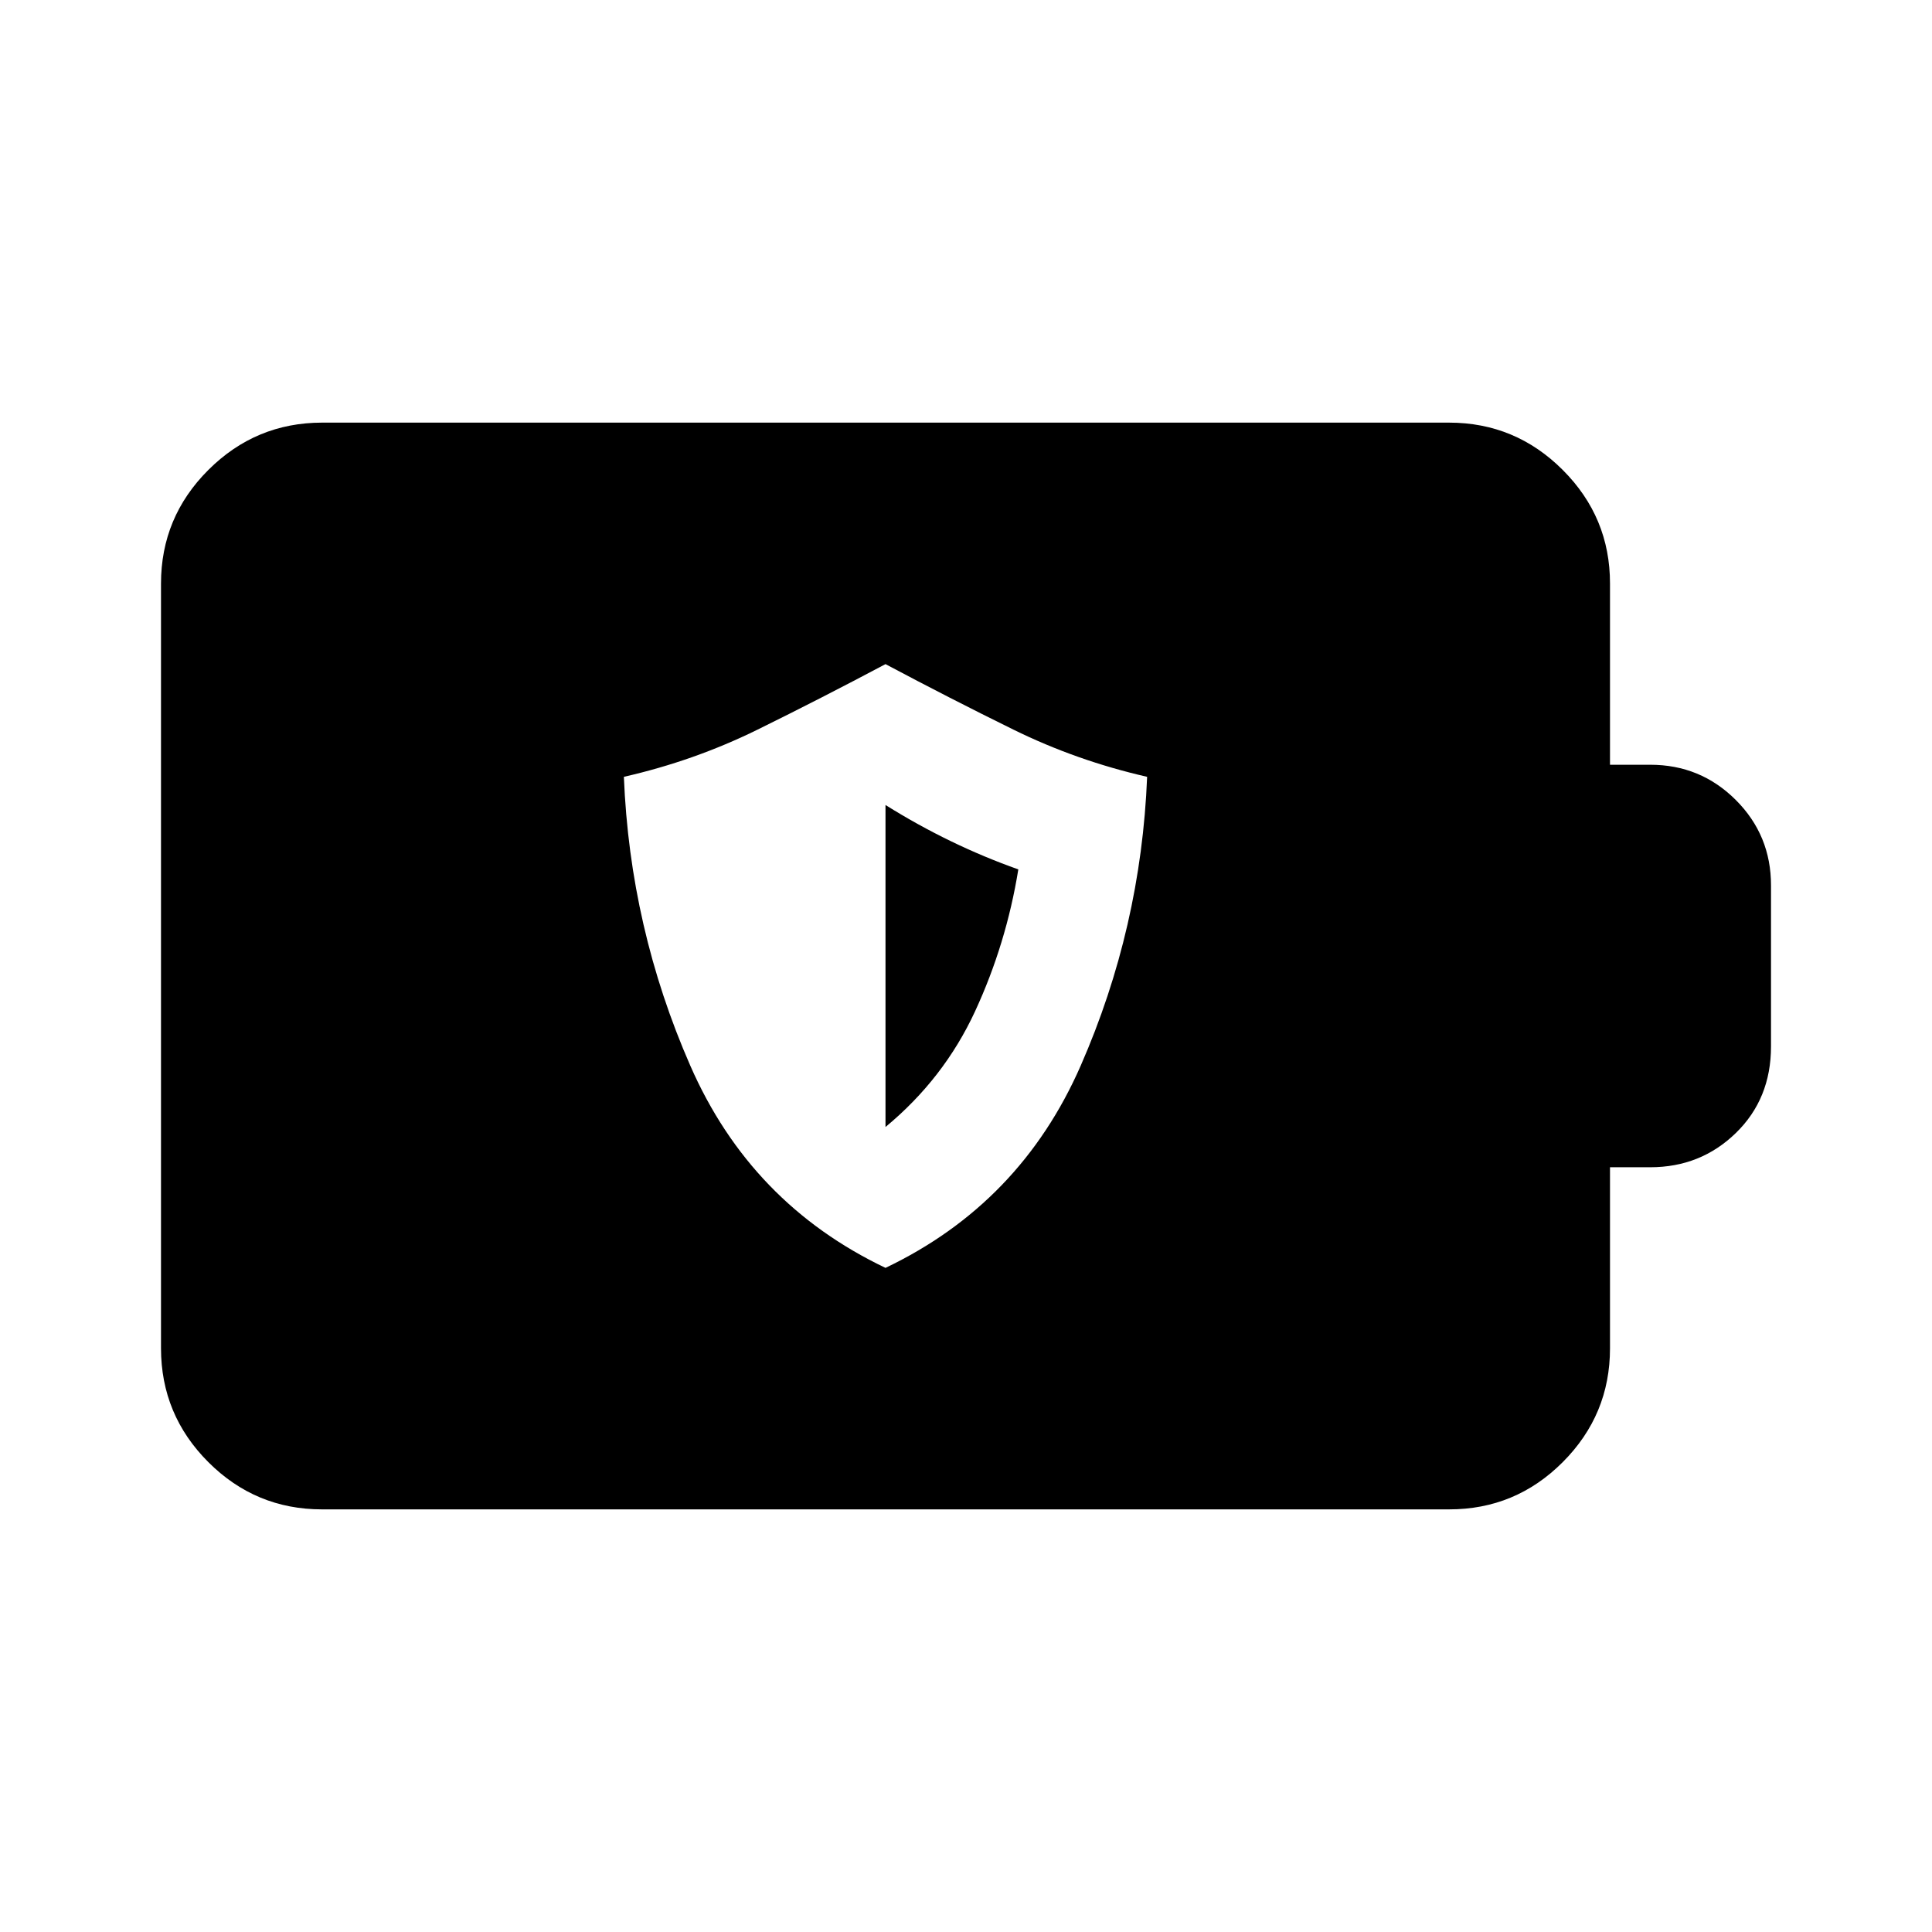
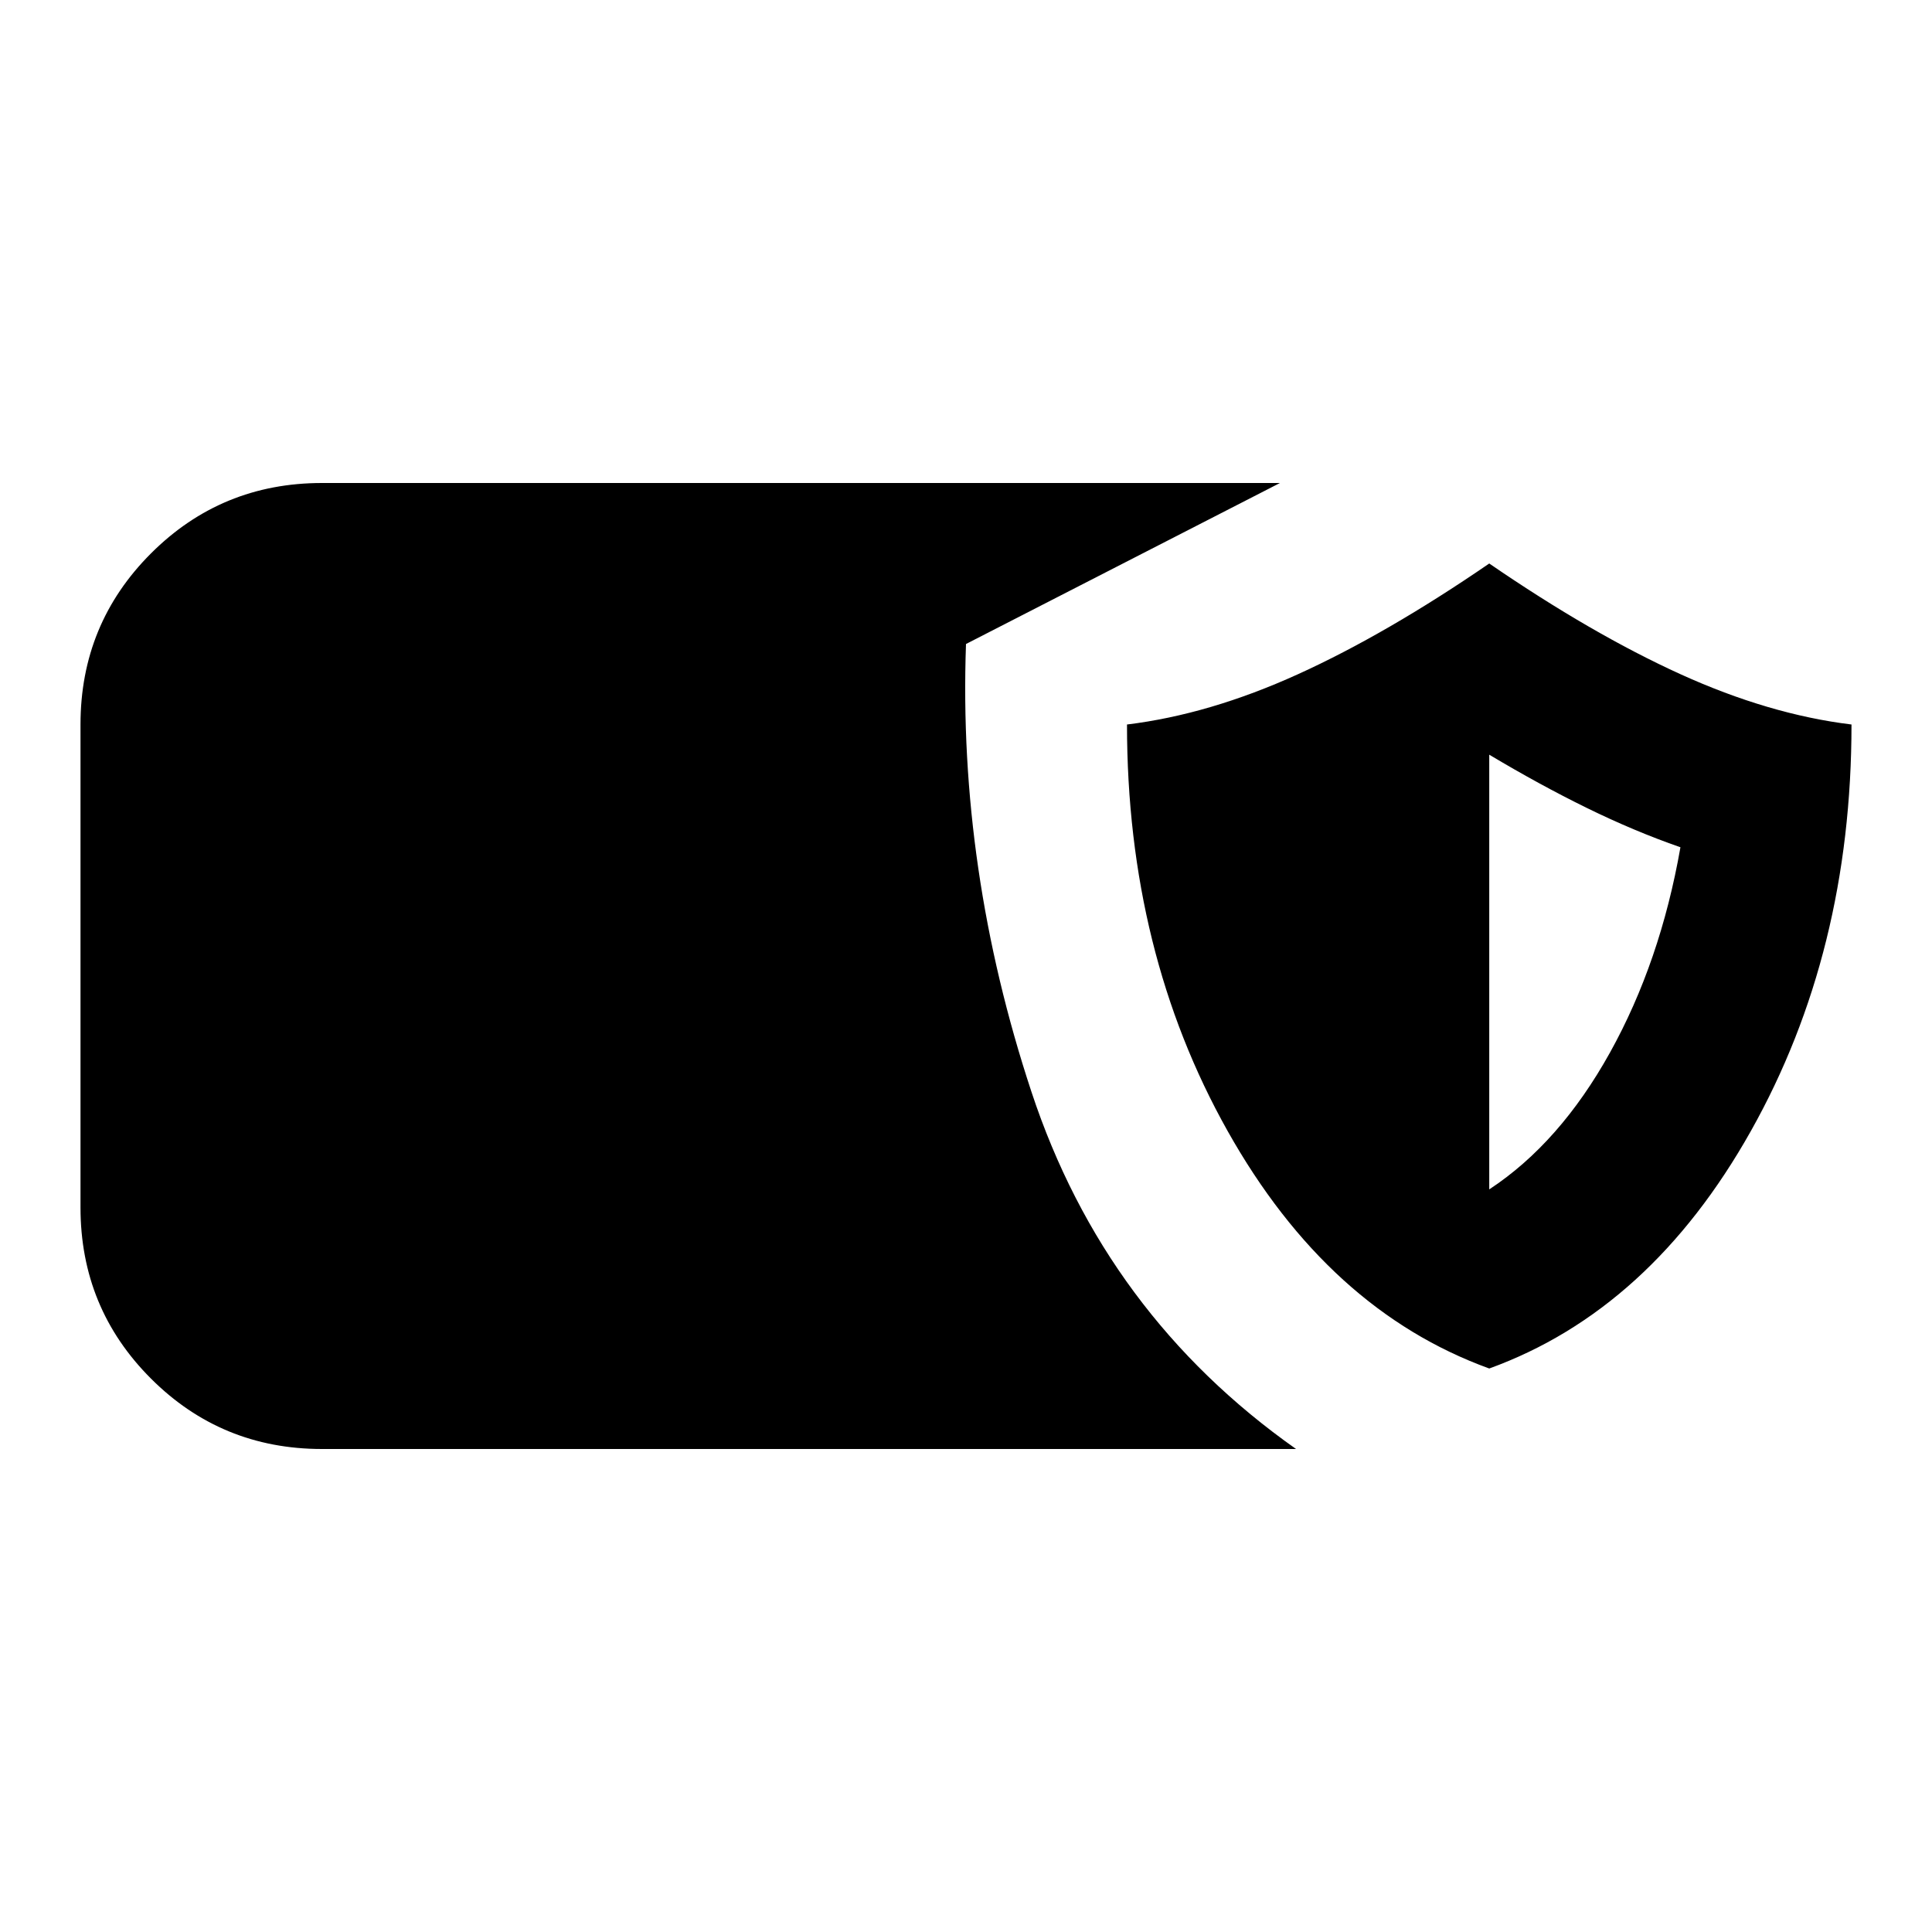
<svg xmlns="http://www.w3.org/2000/svg" viewBox="0 0 24 24" width="24" height="24">
-   <path fill="currentColor" d="M11 15.75q1.675-.8 2.425-2.512t.825-3.588q-.875-.2-1.662-.587T11 8.25q-.8.425-1.588.813T7.75 9.65q.075 1.875.825 3.588T11 15.75M11 14v-4q.4.25.813.45t.837.35q-.15.925-.537 1.762T11 14m-7 4.75q-.825 0-1.412-.587T2 16.75v-9.5q0-.825.588-1.412T4 5.25h14q.825 0 1.413.588T20 7.25V9.5h.5q.625 0 1.063.438T22 11v2q0 .65-.437 1.075T20.5 14.5H20v2.25q0 .825-.587 1.413T18 18.75z" />
+   <path fill="currentColor" d="M4 18q-1.25 0-2.125-.875T1 15V9q0-1.25.875-2.125T4 6h11.9L12 8q-.1 2.8.813 5.563T16.1 18zm14.5-1q-2-.725-3.25-2.95T14 9q1.025-.125 2.125-.625T18.5 7q1.275.875 2.375 1.375T23 9q0 2.825-1.25 5.05T18.5 17m0-2.225q.875-.575 1.5-1.7t.875-2.55q-.575-.2-1.162-.488T18.5 9.375z" />
</svg>
